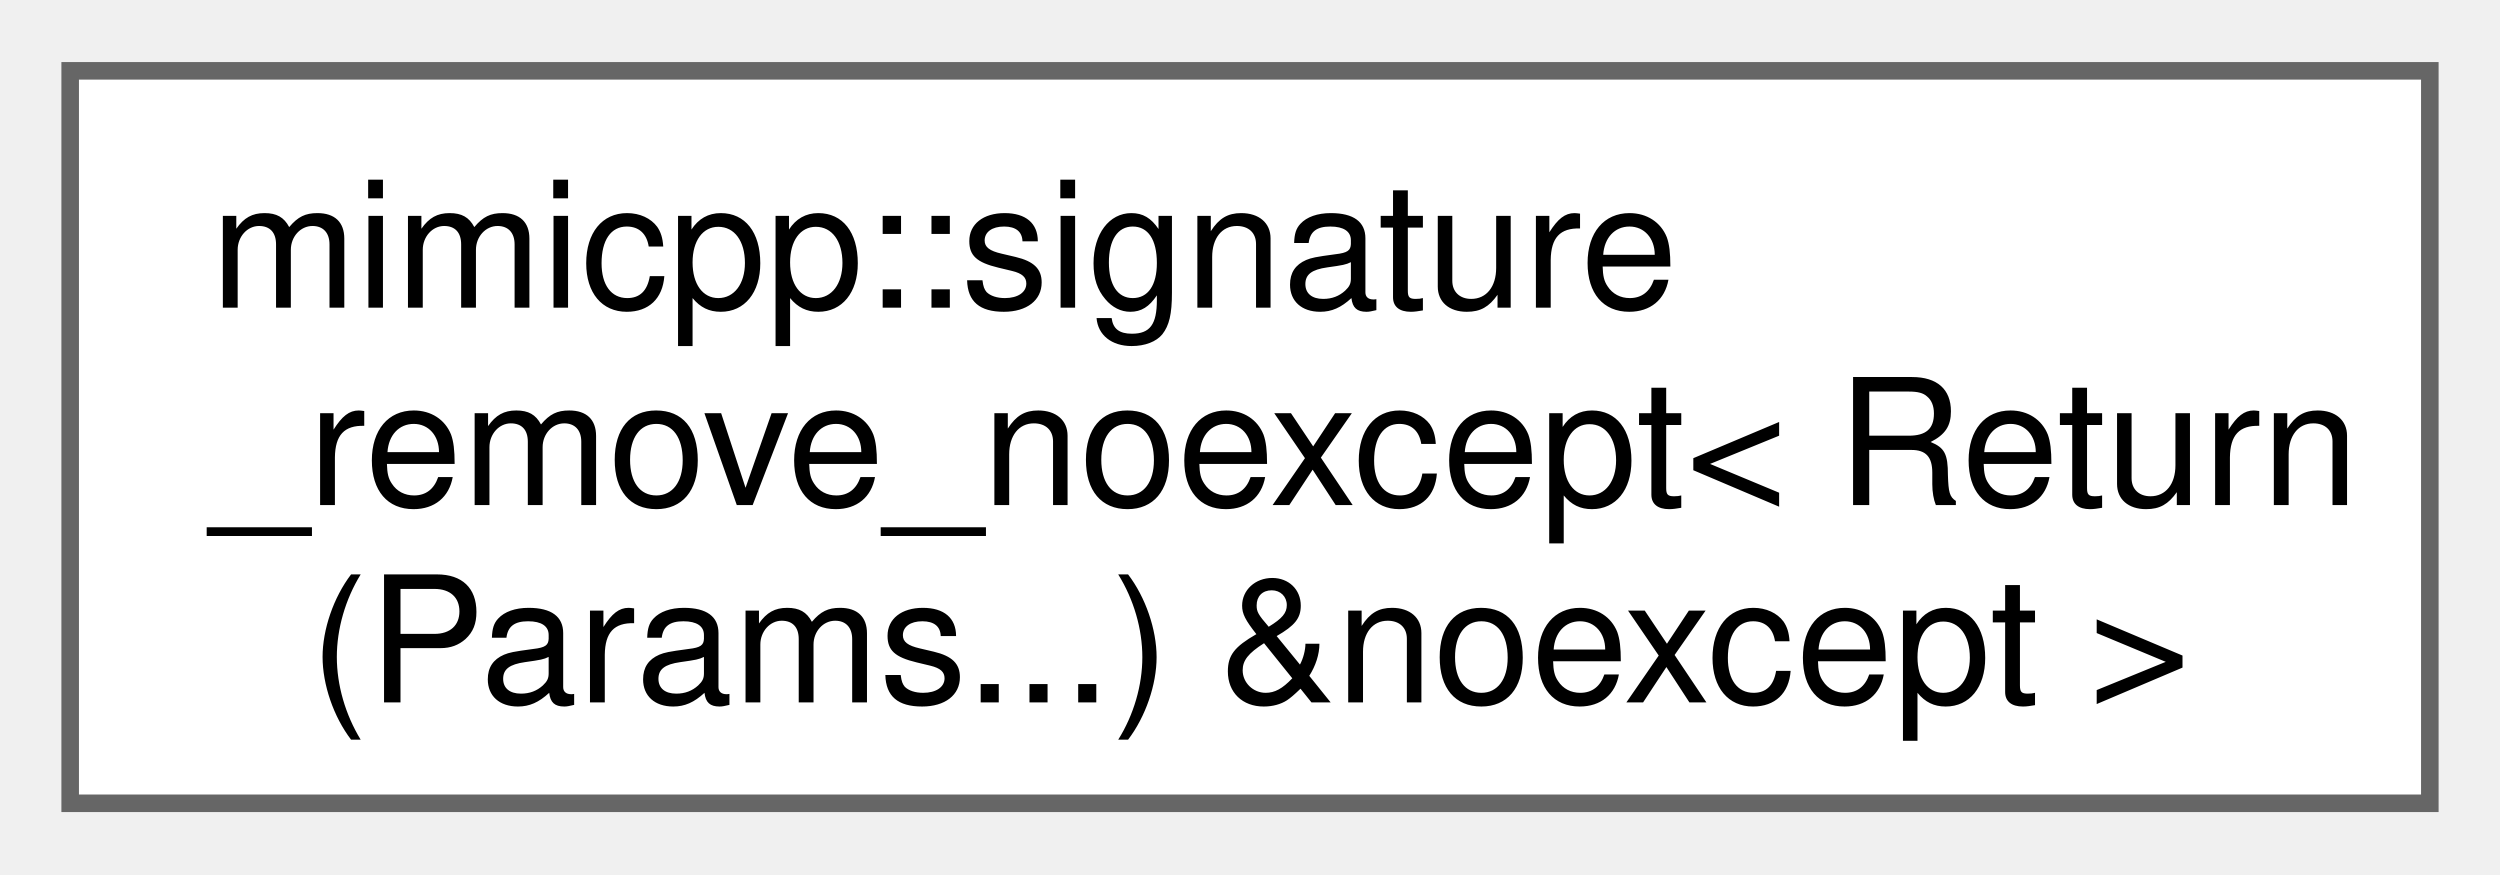
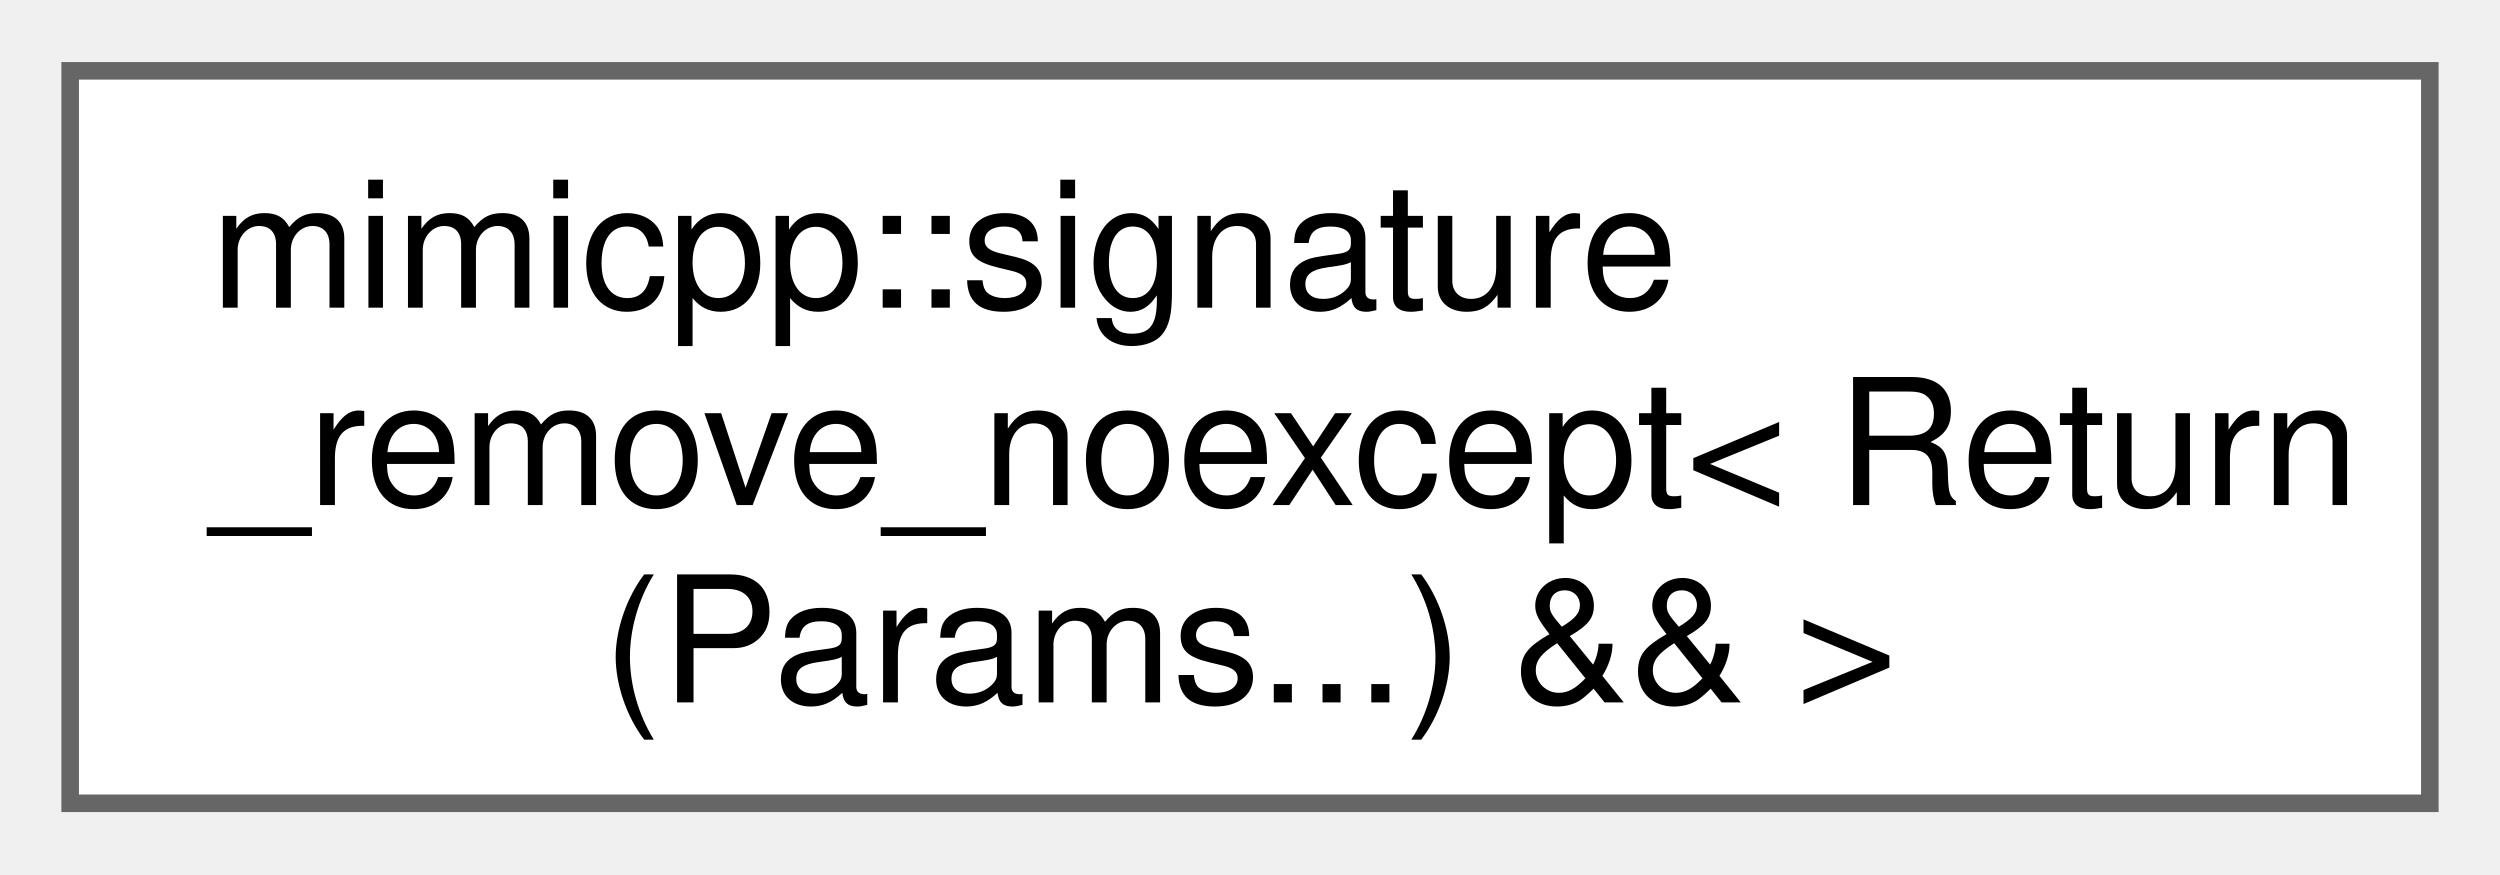
<svg xmlns="http://www.w3.org/2000/svg" xmlns:xlink="http://www.w3.org/1999/xlink" width="143pt" height="50pt" viewBox="0.00 0.00 142.50 49.75">
  <g id="graph0" class="graph" transform="scale(1 1) rotate(0) translate(4 45.75)">
    <g id="Node000000" class="node">
      <g id="a_Node000000">
-         <a xlink:href="db/d57/structmimicpp_1_1signature__remove__noexcept_3_01_return_07_params_8_8_8_08_01_6noexcept_01_4.html" target="_top" xlink:title=" ">
+         <a xlink:href="d2/d50/structmimicpp_1_1signature__remove__noexcept_3_01_return_07_params_8_8_8_08_01_6_6_01_4.html" target="_top" xlink:title=" ">
          <polygon fill="white" stroke="#666666" points="134.5,-41.75 0,-41.75 0,0 134.5,0 134.5,-41.75" />
          <text text-anchor="start" x="8" y="-28.25" font-family="Helvetica,sans-Serif" font-size="10.00">mimicpp::signature</text>
          <text text-anchor="start" x="8" y="-17" font-family="Helvetica,sans-Serif" font-size="10.00">_remove_noexcept&lt; Return</text>
-           <text text-anchor="middle" x="67.25" y="-5.75" font-family="Helvetica,sans-Serif" font-size="10.00">(Params...) &amp;noexcept &gt;</text>
+           <text text-anchor="middle" x="67.25" y="-5.75" font-family="Helvetica,sans-Serif" font-size="10.00">(Params...) &amp;&amp; &gt;</text>
        </a>
      </g>
    </g>
  </g>
</svg>
